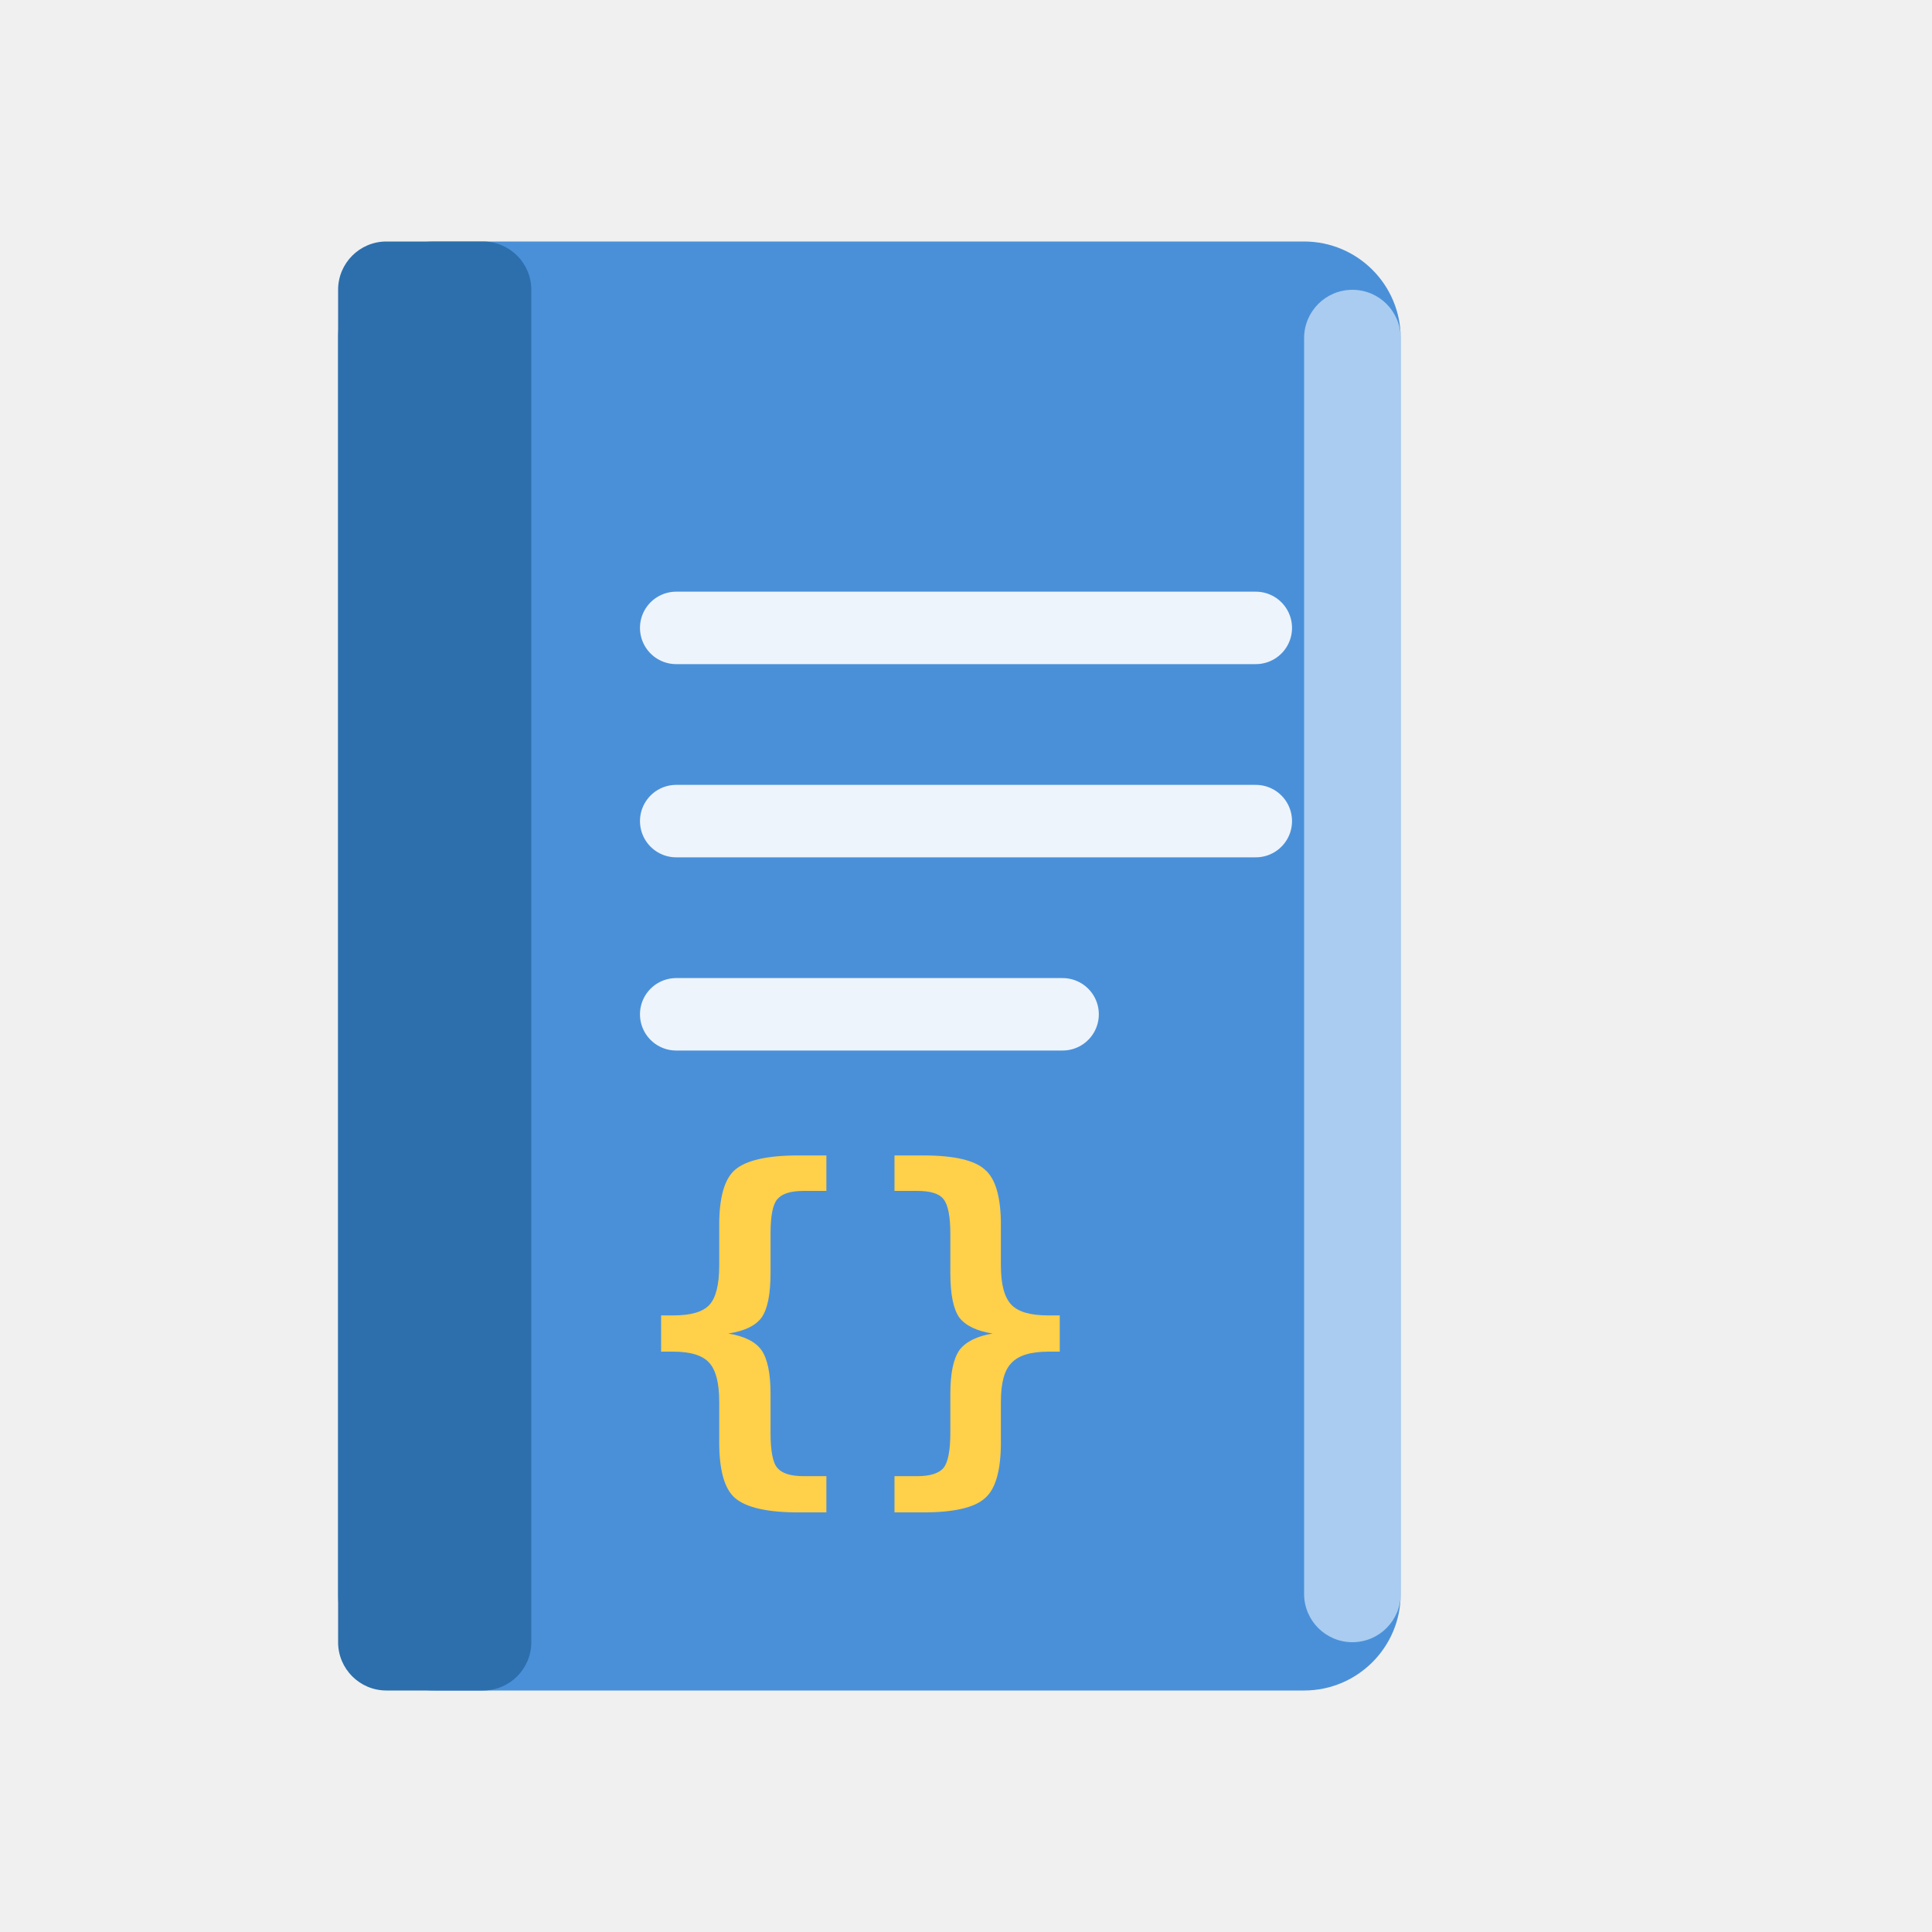
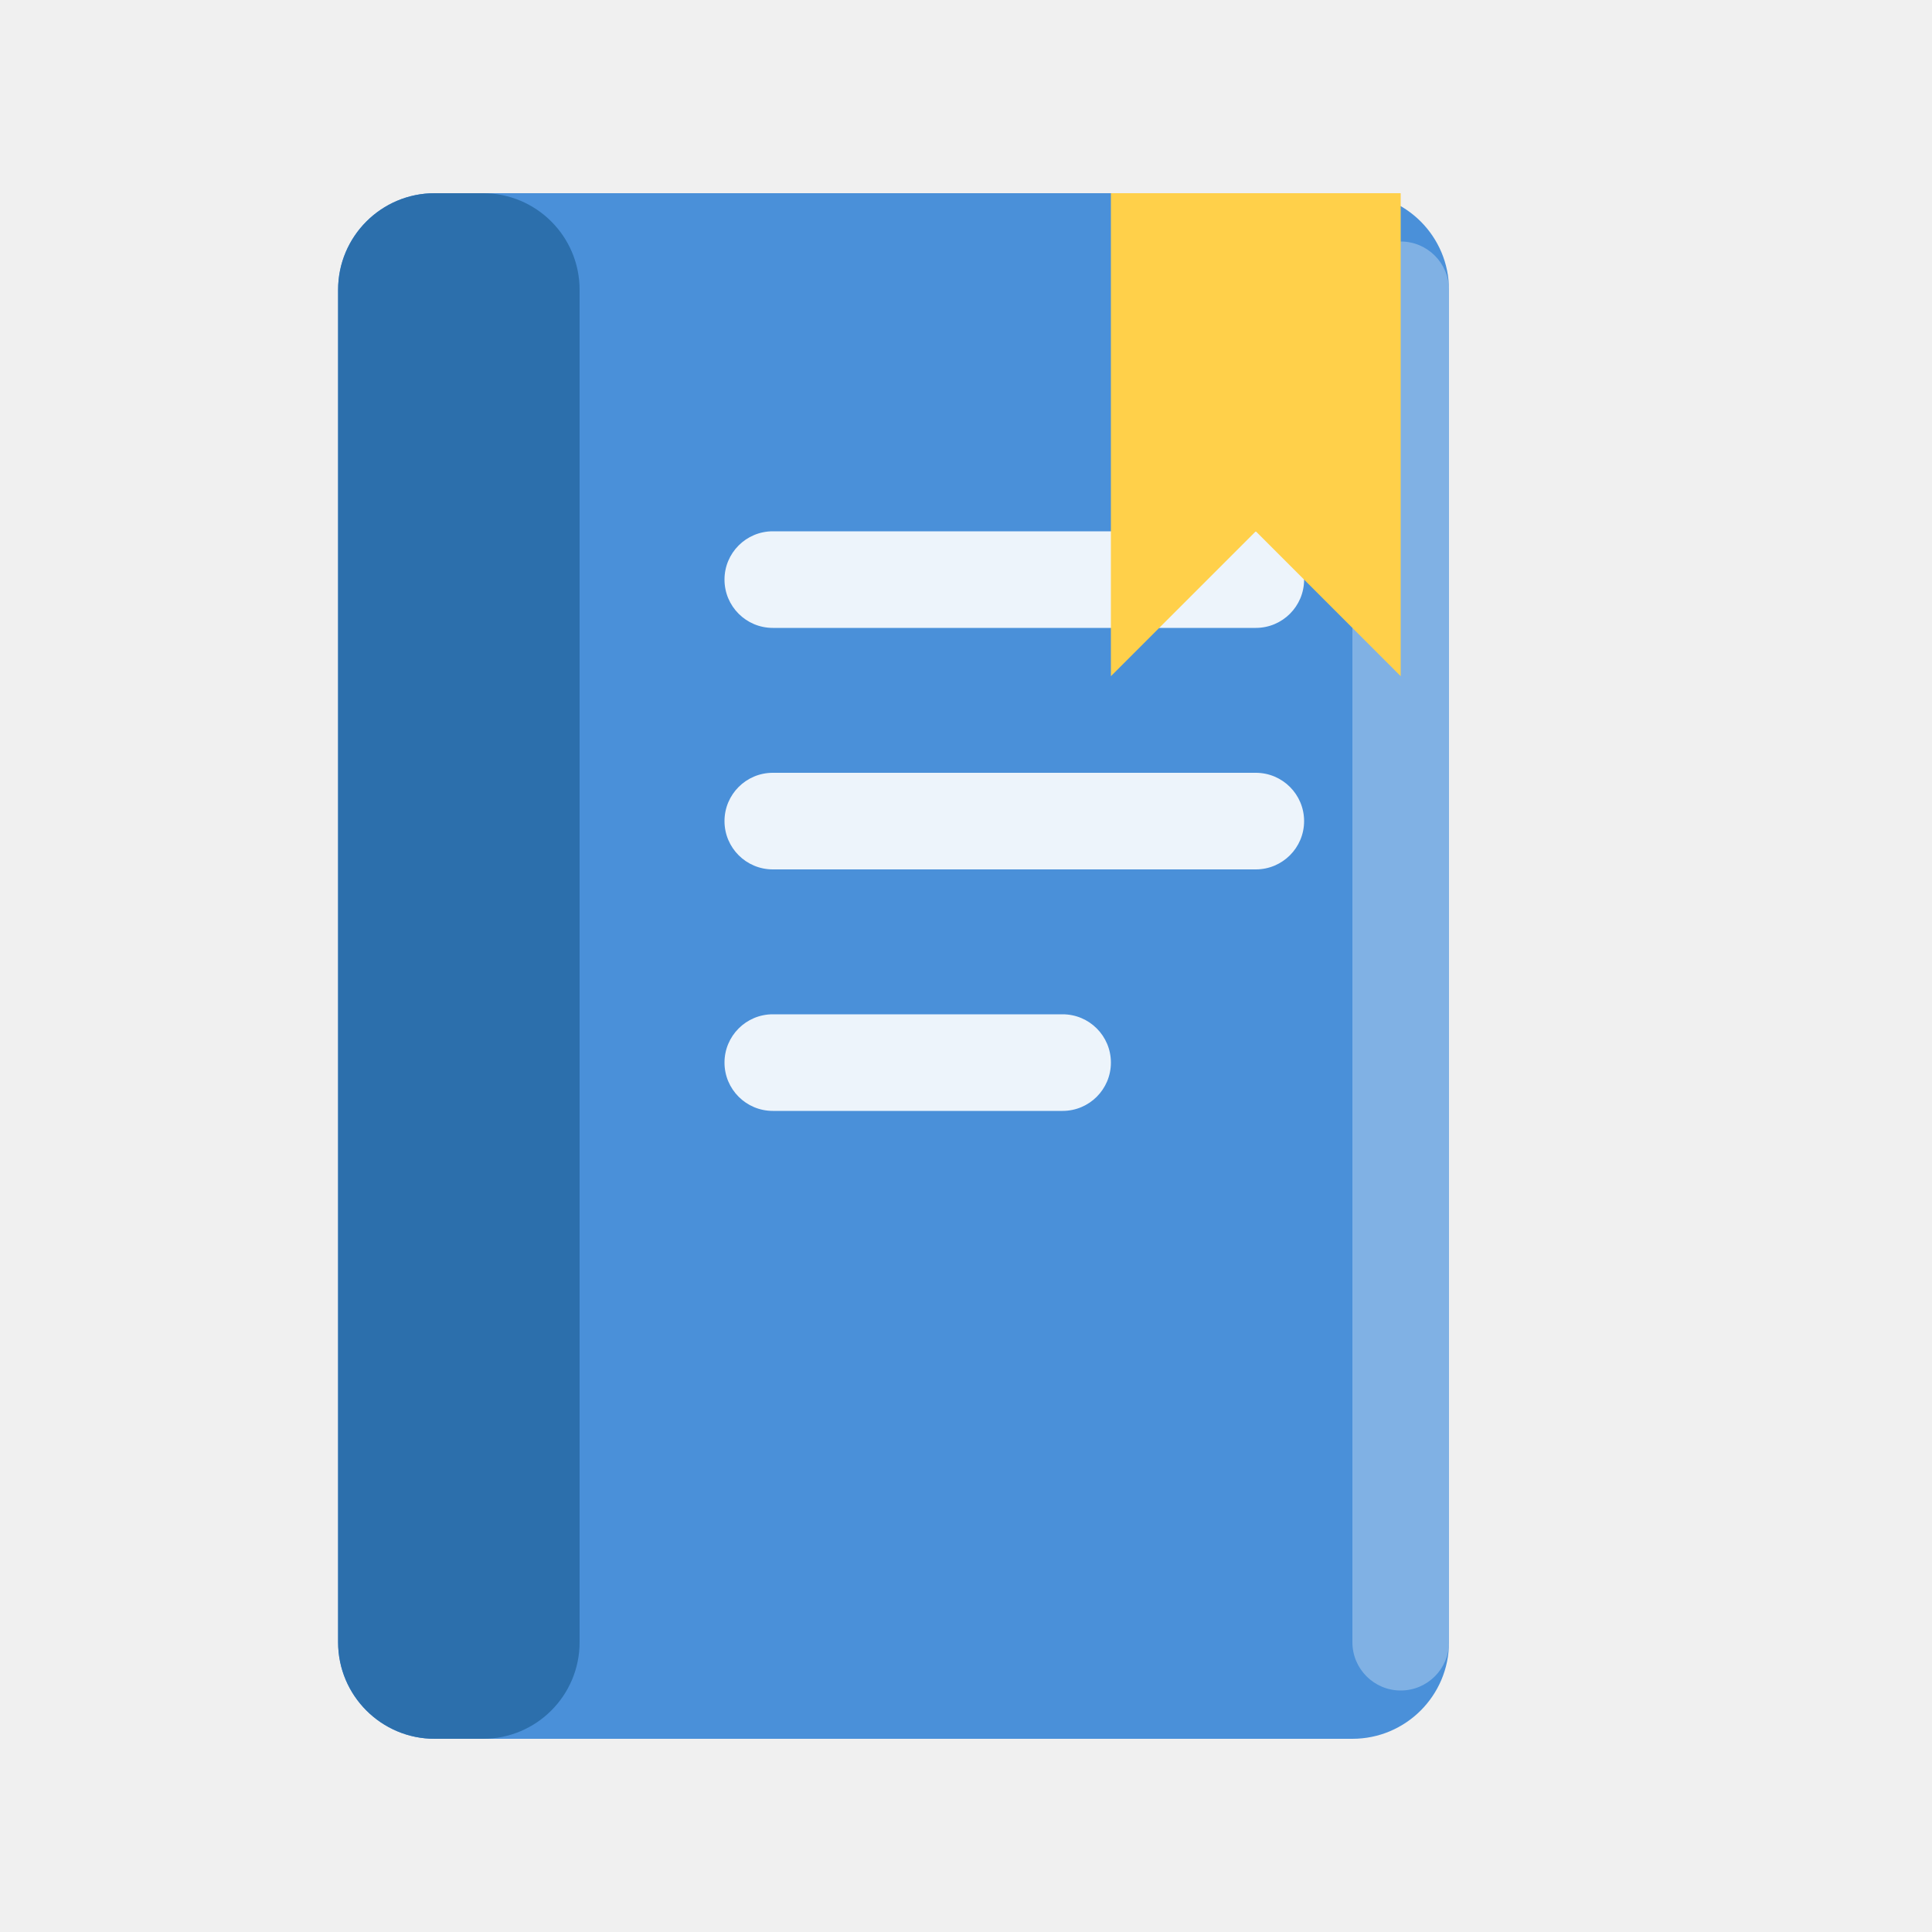
<svg xmlns="http://www.w3.org/2000/svg" width="40" height="40" viewBox="0 0 40 40">
-   <rect x="7" y="5" width="22" height="30" rx="2" ry="2" fill="#4A90D9" />
-   <rect x="7" y="5" width="4" height="30" rx="1" ry="1" fill="#2C6FAC" />
-   <rect x="27" y="6" width="2" height="28" rx="1" ry="1" fill="#E8F4FF" opacity="0.6" />
-   <line x1="14" y1="13" x2="26" y2="13" stroke="white" stroke-width="1.5" stroke-linecap="round" opacity="0.9" />
-   <line x1="14" y1="17" x2="26" y2="17" stroke="white" stroke-width="1.5" stroke-linecap="round" opacity="0.9" />
-   <line x1="14" y1="21" x2="22" y2="21" stroke="white" stroke-width="1.5" stroke-linecap="round" opacity="0.9" />
-   <text x="13" y="30" font-family="monospace" font-size="8" font-weight="bold" fill="#FFD04A">{}</text>
+   <rect x="7" y="4" width="23" height="32" rx="2" fill="#4A90D9" />
+   <rect x="7" y="4" width="5" height="32" rx="2" fill="#2C6FAC" />
+   <rect x="28" y="5" width="2" height="30" rx="1" fill="#FFFFFF" opacity="0.3" />
+   <rect x="15" y="11" width="12" height="2" rx="1" fill="#FFFFFF" opacity="0.9" />
+   <rect x="15" y="16" width="12" height="2" rx="1" fill="#FFFFFF" opacity="0.9" />
+   <rect x="15" y="21" width="8" height="2" rx="1" fill="#FFFFFF" opacity="0.9" />
+   <polygon points="23,4 29,4 29,14 26,11 23,14" fill="#FFD04A" />
</svg>
